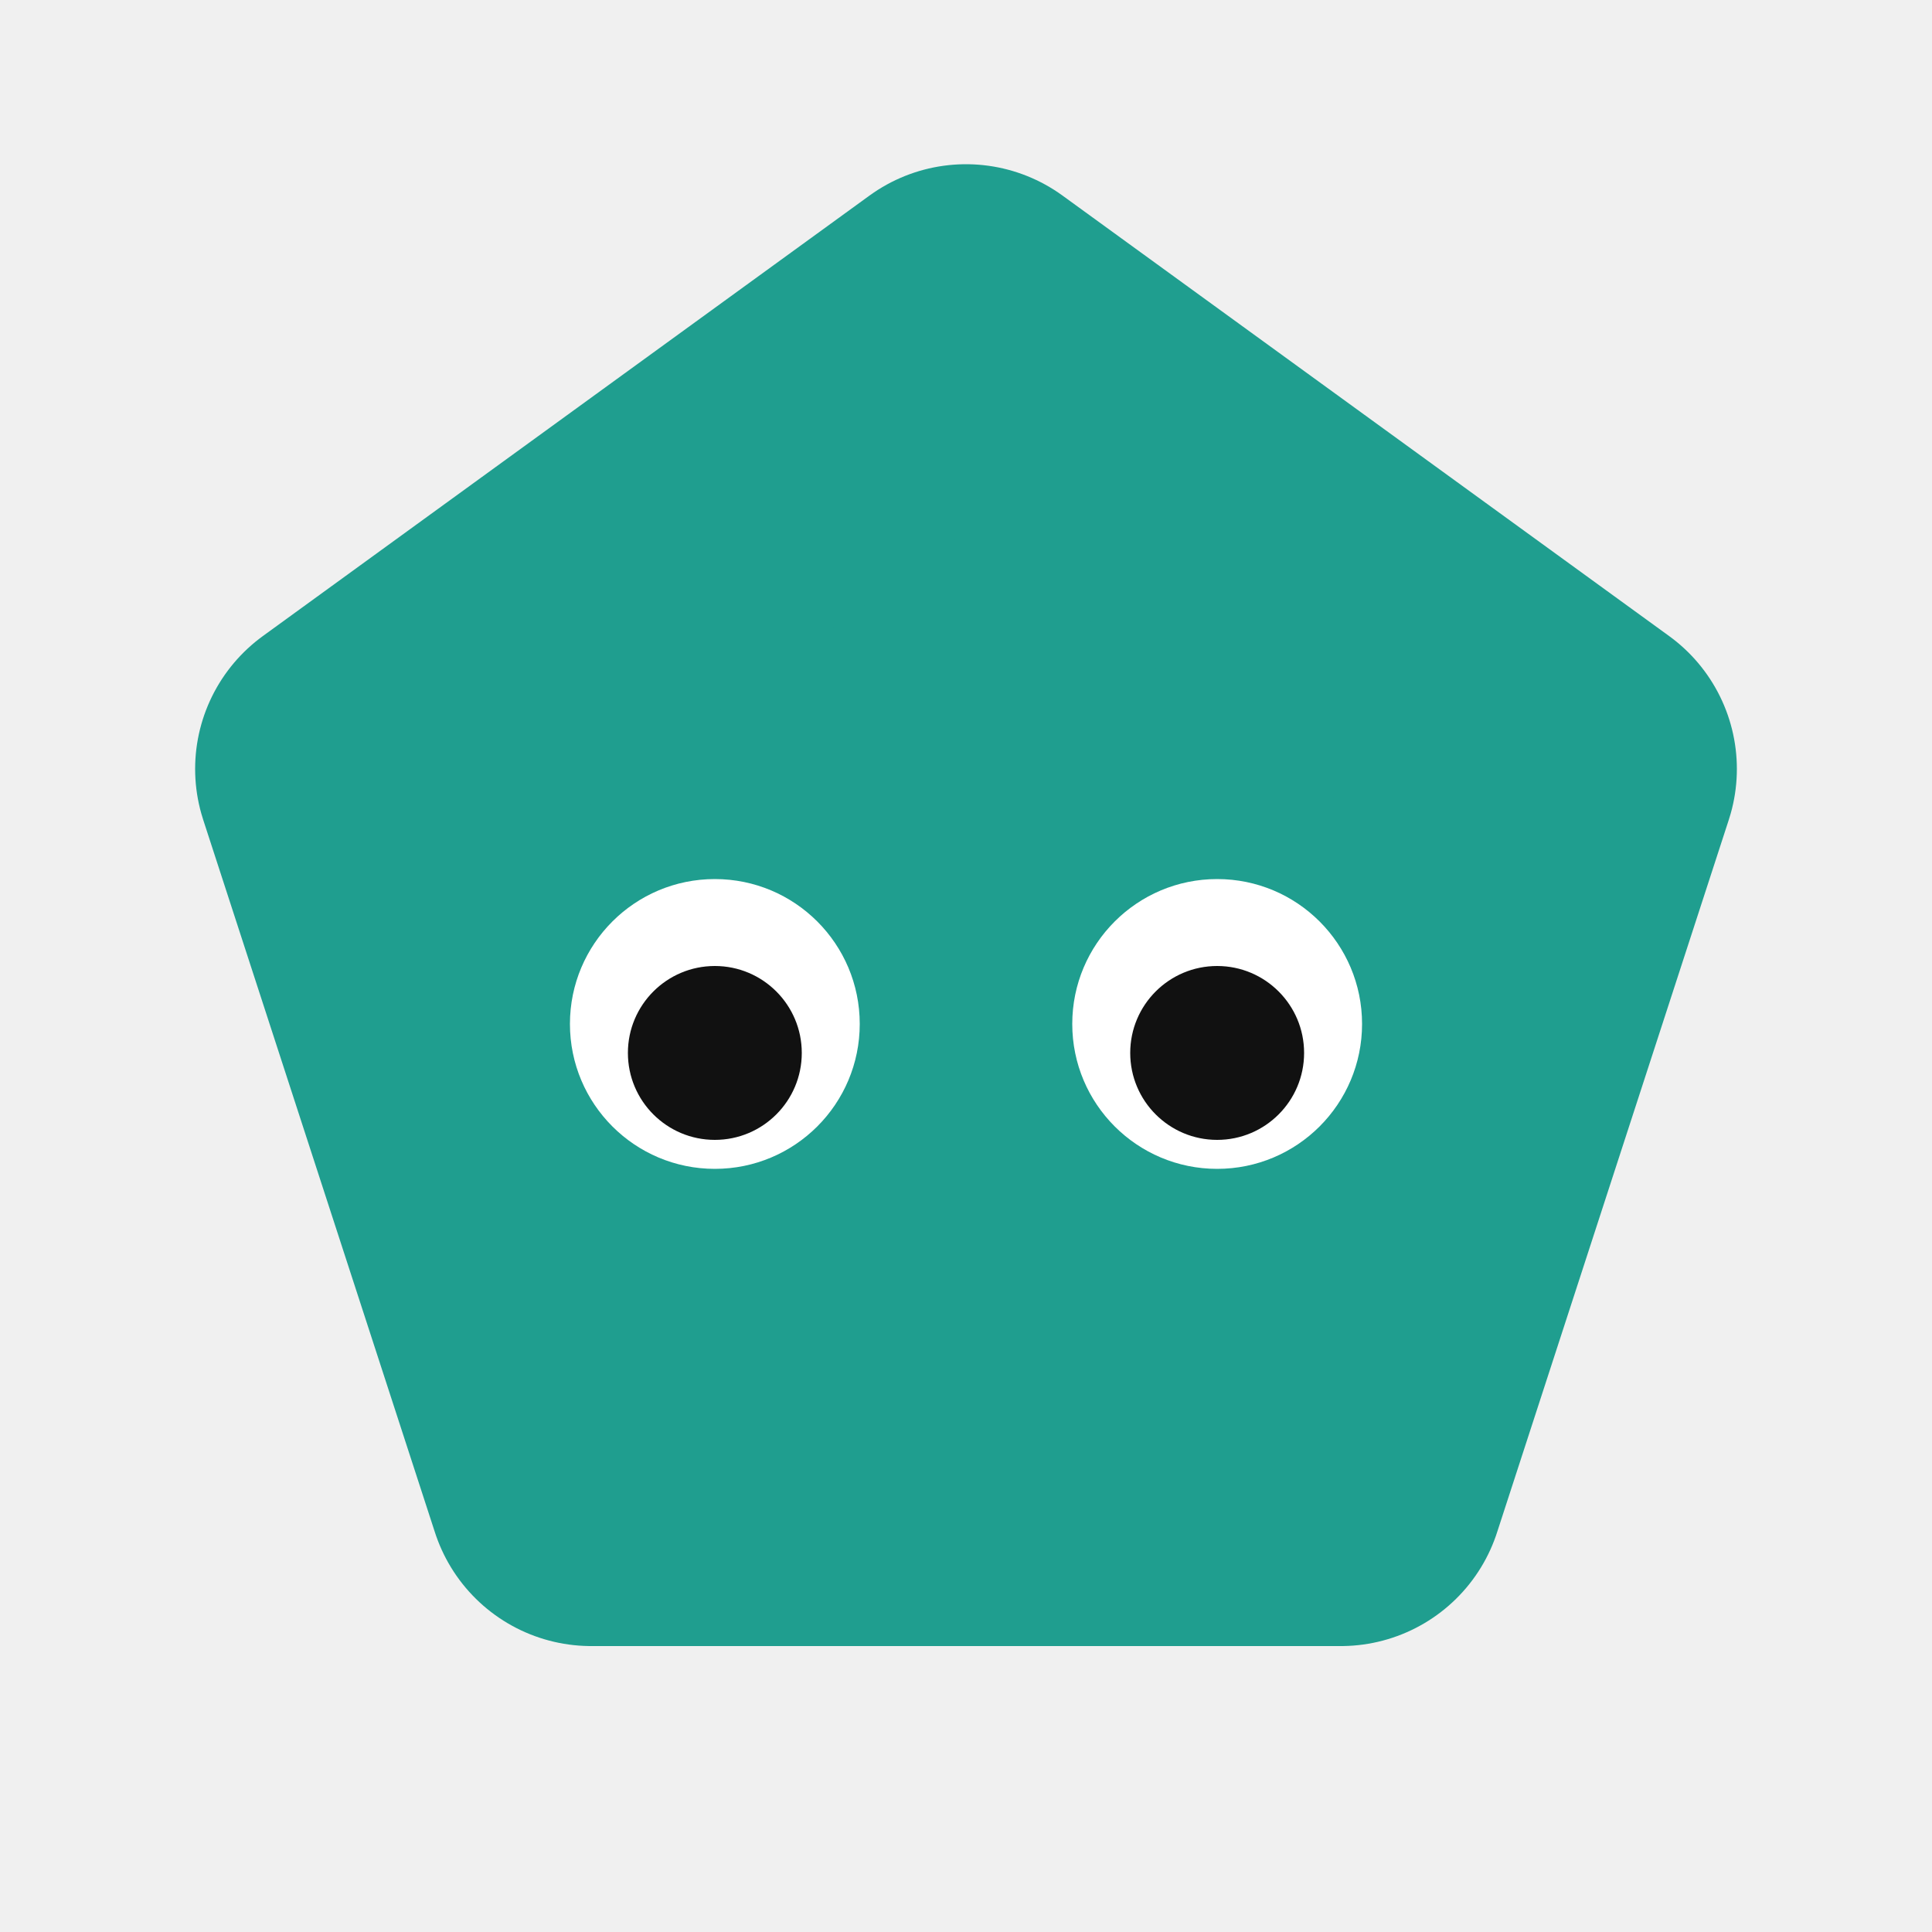
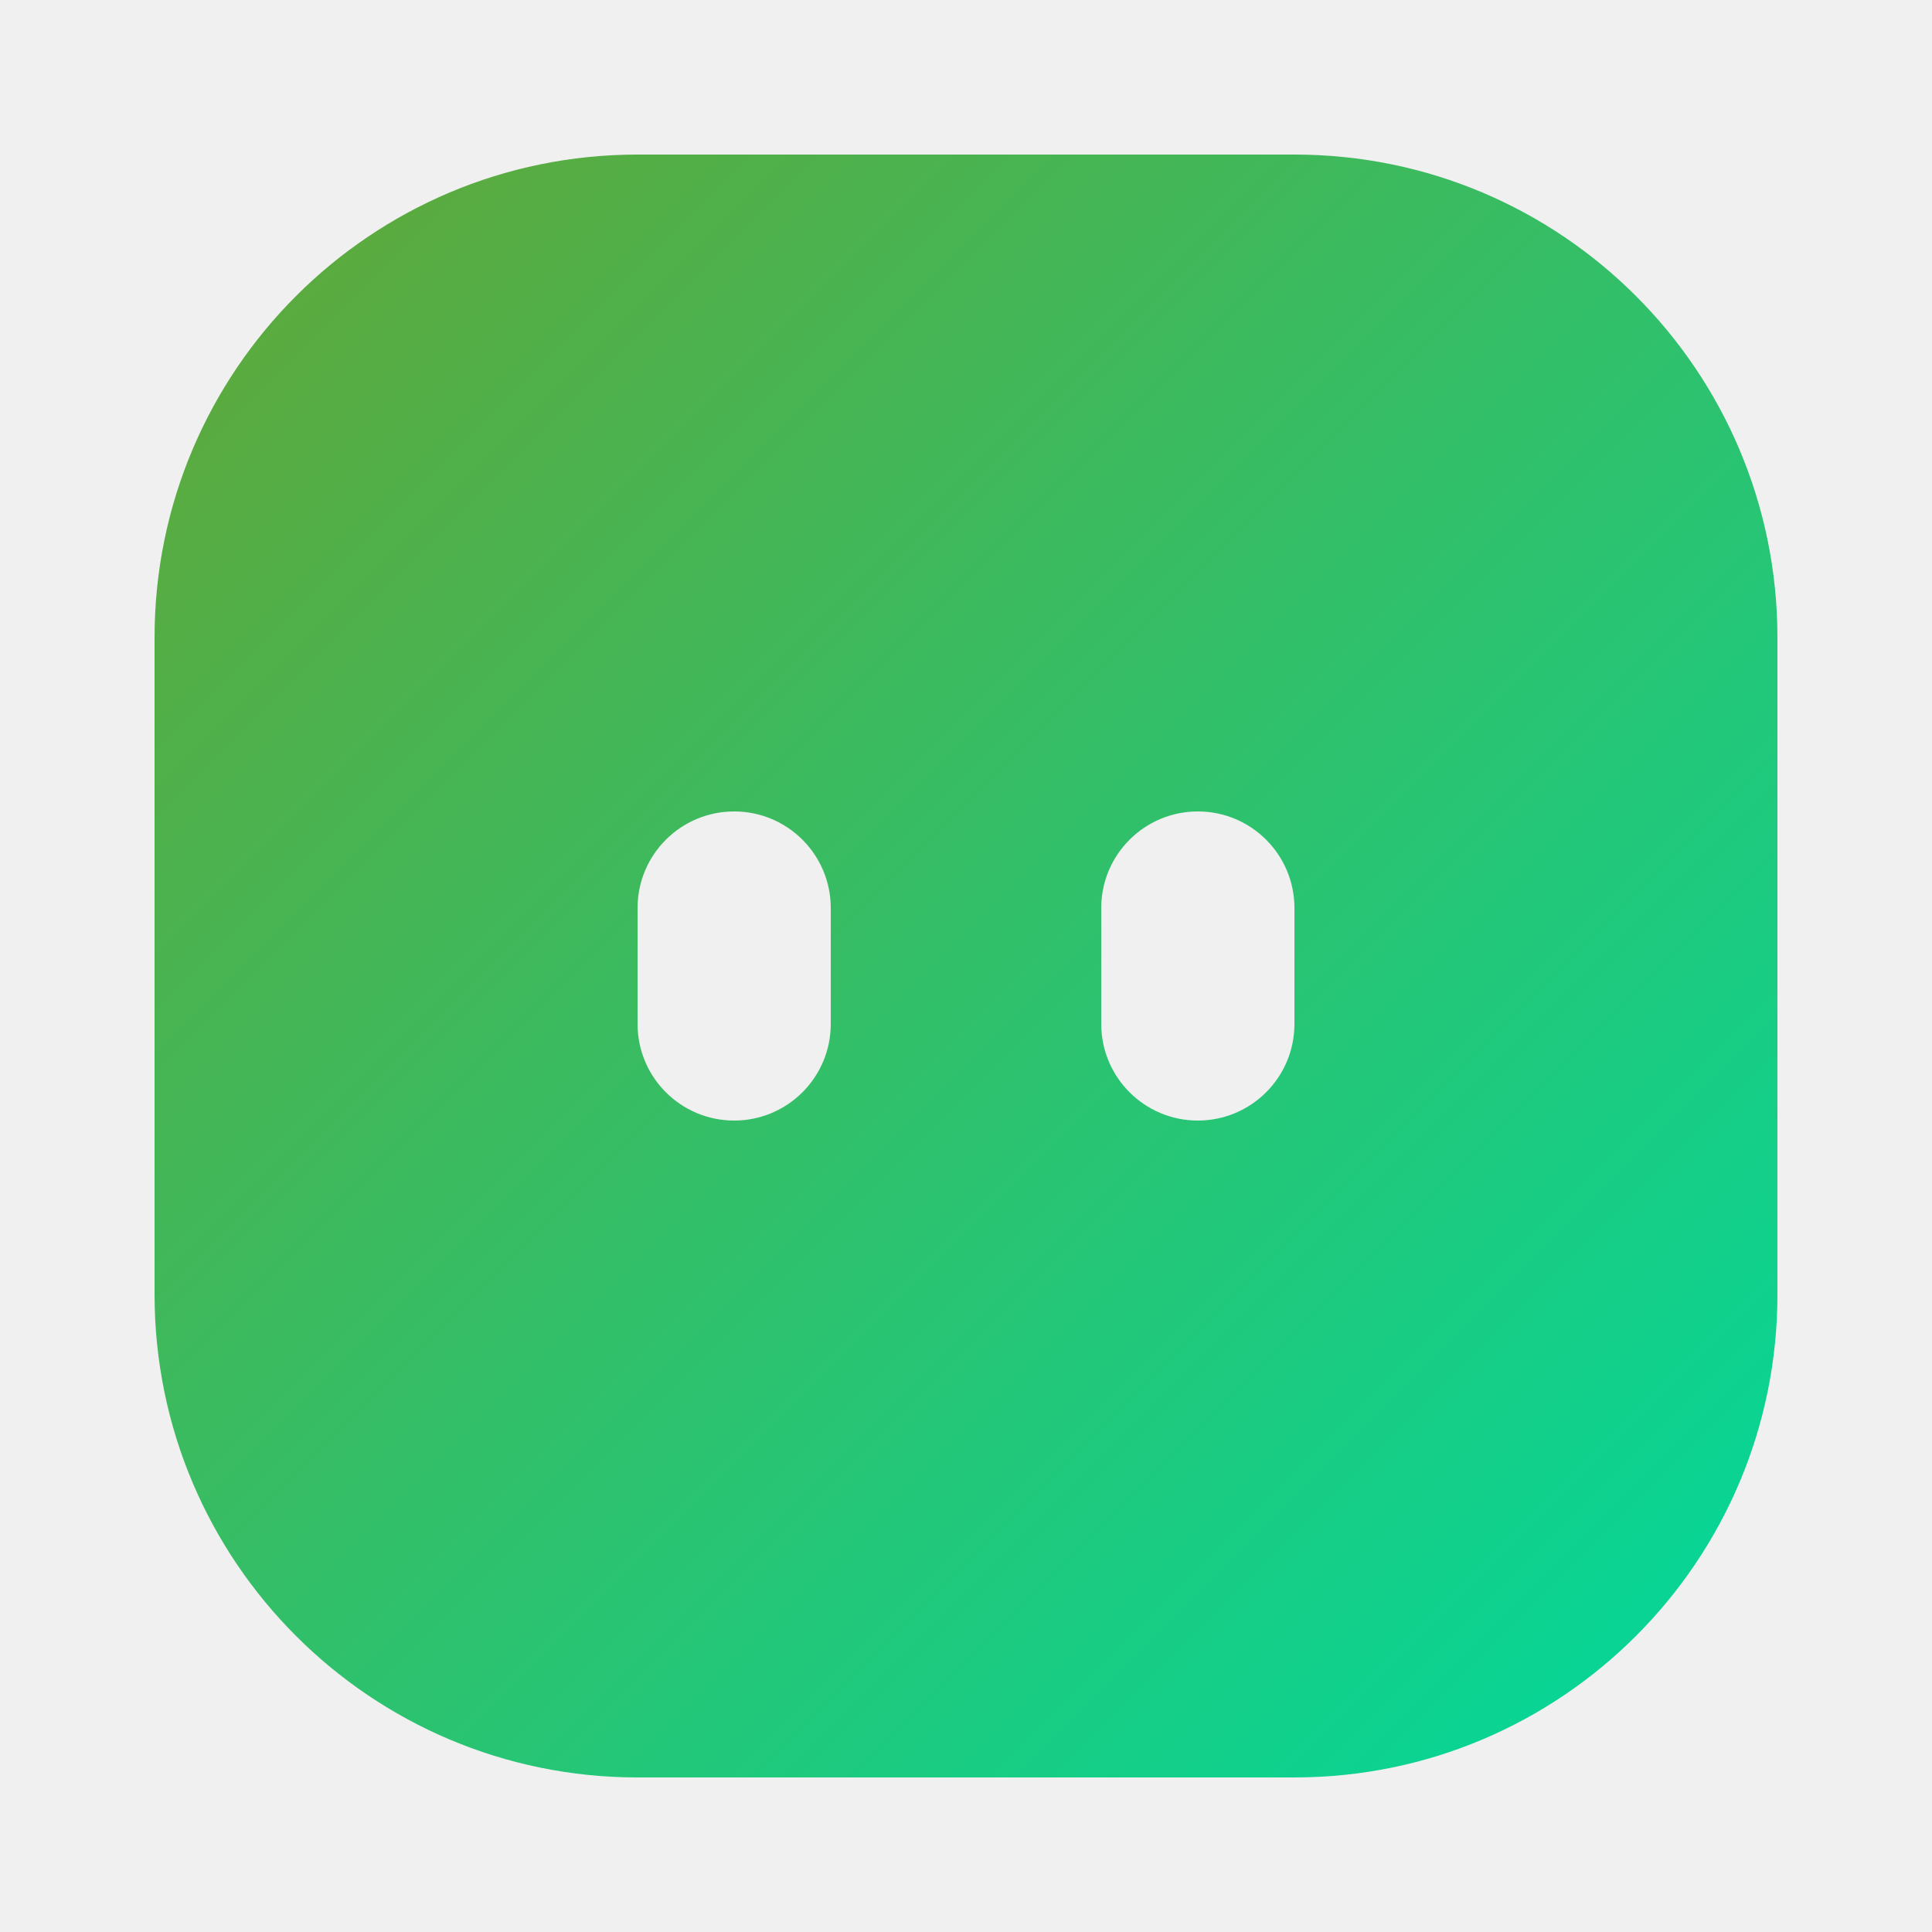
<svg xmlns="http://www.w3.org/2000/svg" viewBox="0 0 100 100" width="100" height="100">
-   <polygon points="50.0,17.0 81.4,39.8 69.4,76.7 30.6,76.7 18.6,39.8" fill="#1f9e8f" stroke="#1f9e8f" stroke-width="17" stroke-linejoin="round" />
-   <rect x="29.5" y="45.5" width="15" height="15" rx="7.5" fill="#fff" />
-   <rect x="32.5" y="50.0" width="9" height="9" rx="4.50" fill="#111" />
-   <rect x="55.5" y="45.5" width="15" height="15" rx="7.5" fill="#fff" />
-   <rect x="58.5" y="50.0" width="9" height="9" rx="4.50" fill="#111" />
+   <defs>
+     <linearGradient id="g" x1="0" y1="0" x2="1" y2="1">
+       <stop offset="0" stop-color="#63a636" />
+       <stop offset="1" stop-color="#00d99d" />
+     </linearGradient>
+     <mask id="m" maskUnits="userSpaceOnUse" x="0" y="0" width="100" height="100">
+       <rect width="100" height="100" fill="#fff" />
+       <g fill="#000">
+         <rect x="33" y="42" width="10" height="16" rx="5" />
+         <rect x="57" y="42" width="10" height="16" rx="5" />
+       </g>
+     </mask>
+   </defs>
+   <g mask="url(#m)">
+     <rect x="8" y="8" width="84" height="84" rx="25" fill="url(#g)" />
+   </g>
</svg>
